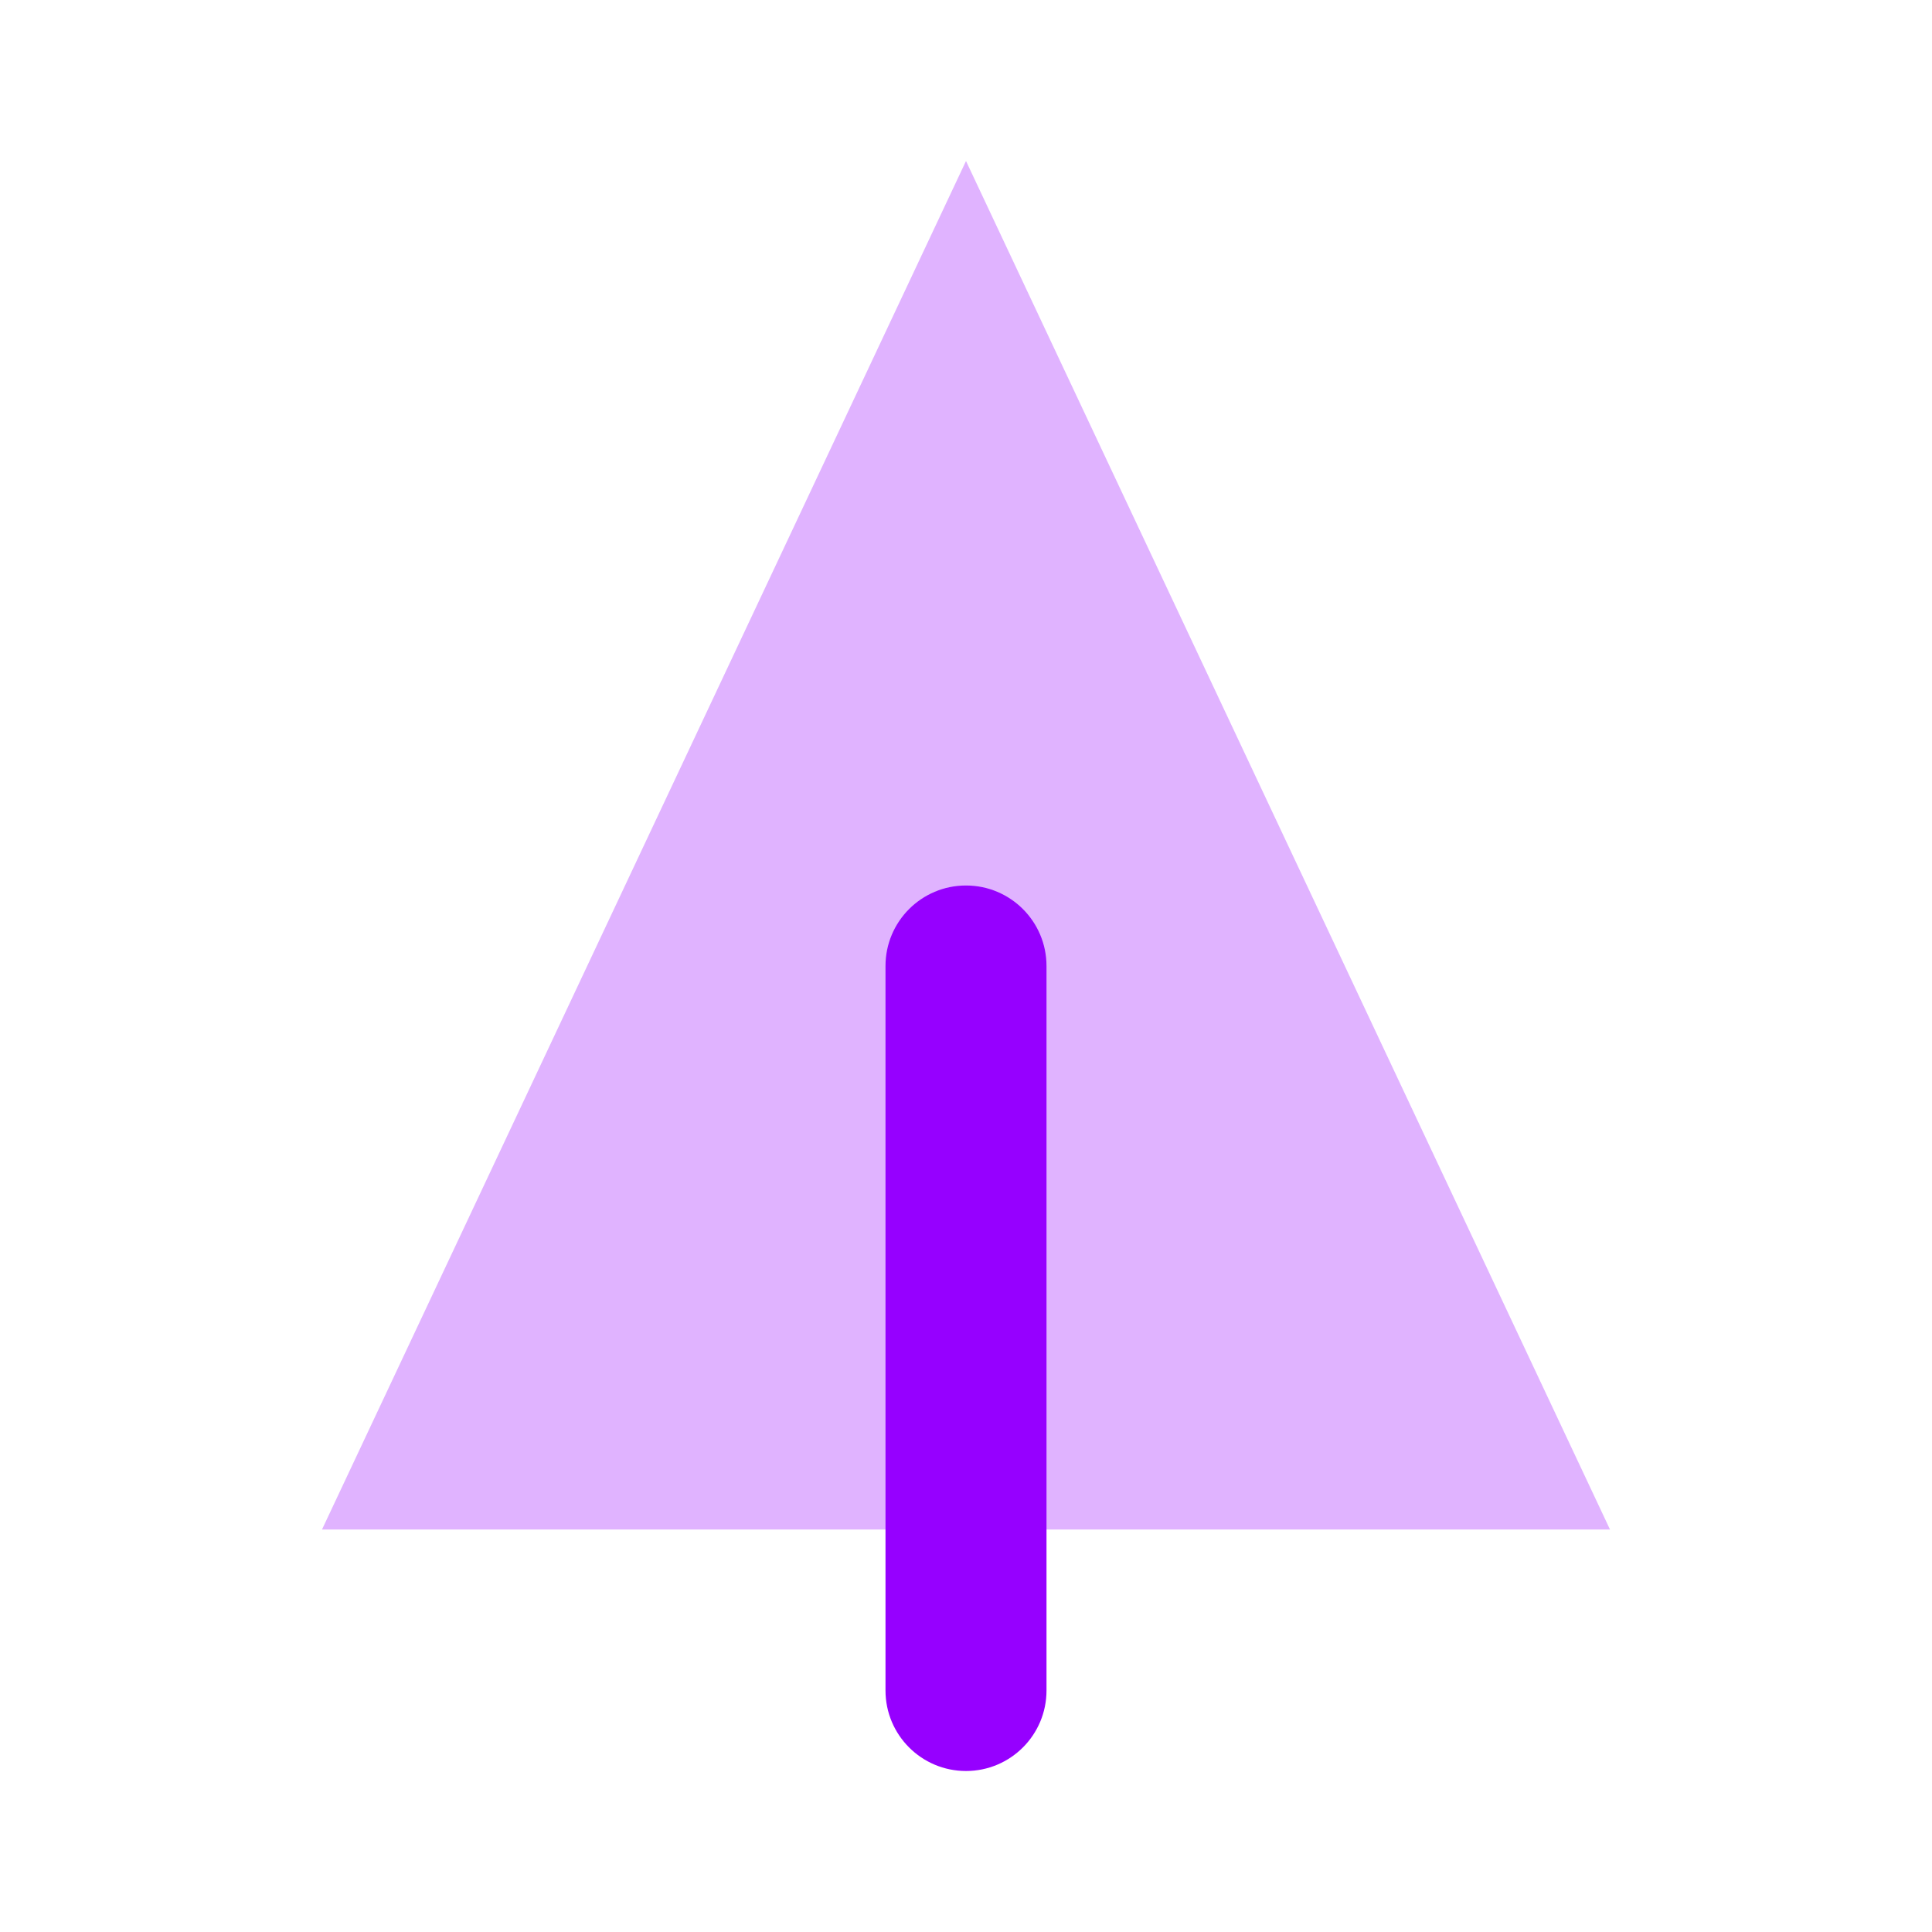
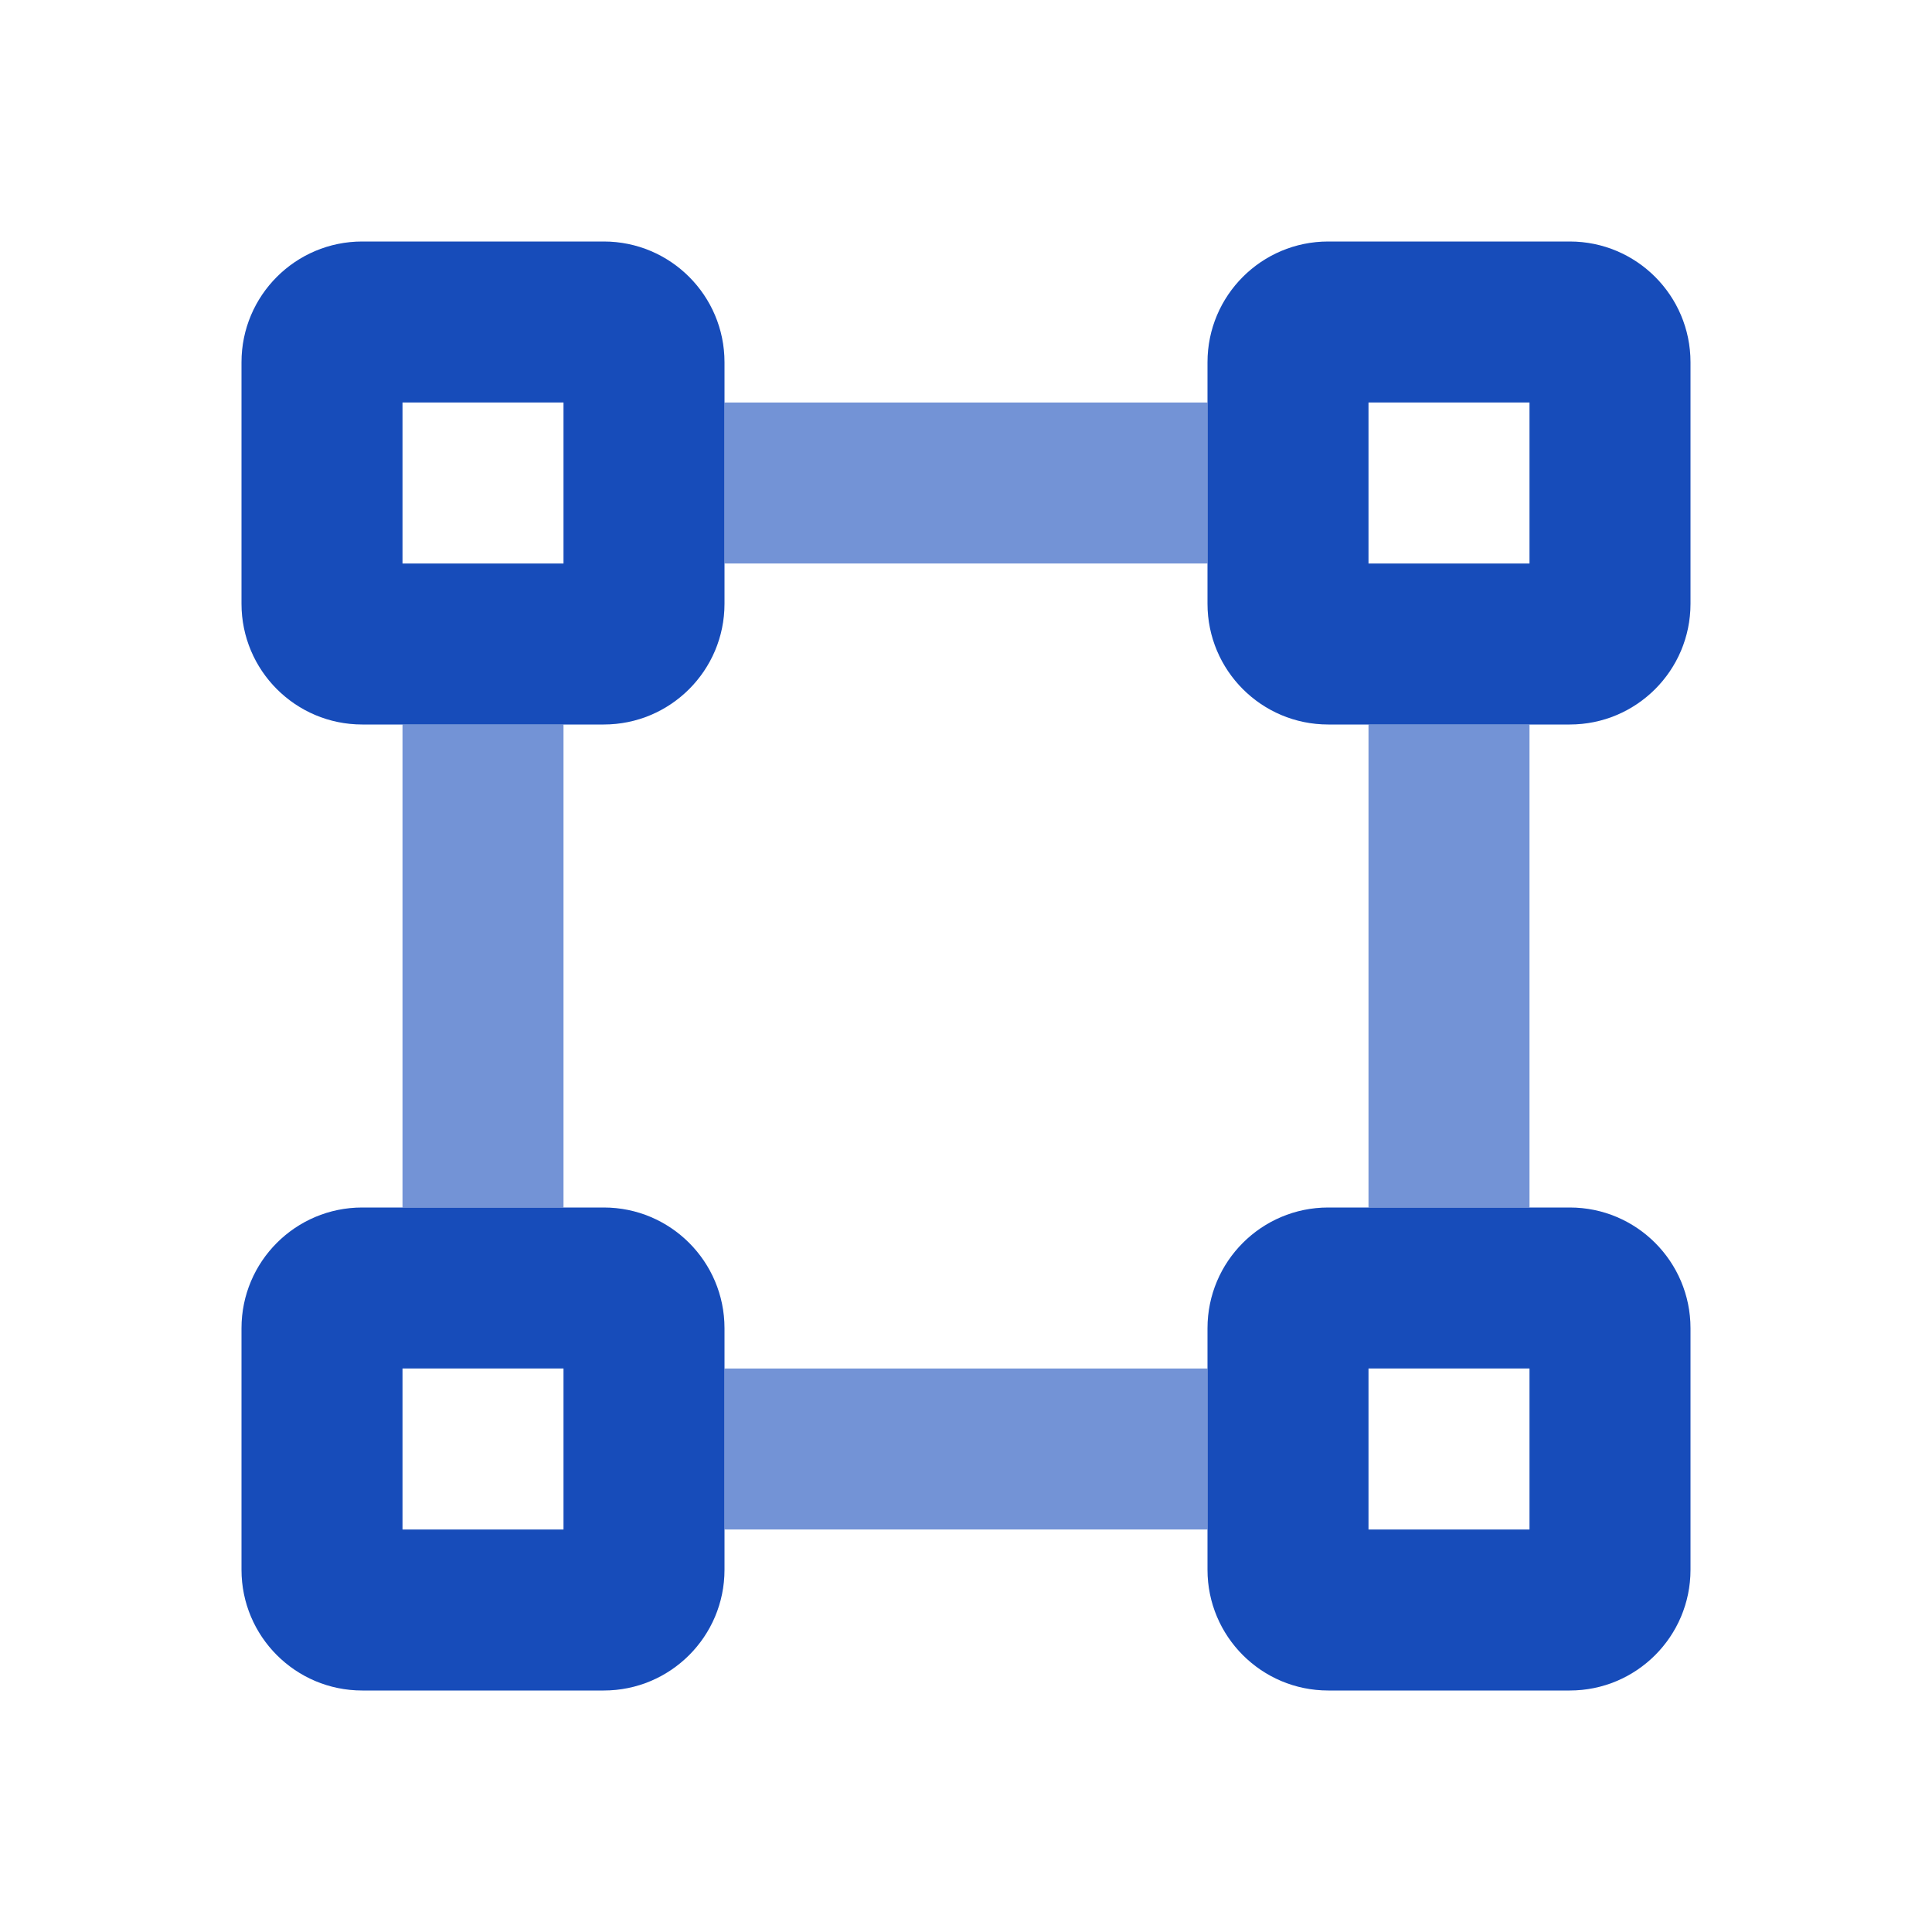
- <svg xmlns="http://www.w3.org/2000/svg" id="wood-2" width="48" height="48" viewBox="0 0 48 48">
-   <rect id="bound" width="48" height="48" fill="none" />
-   <path id="Path-109" d="M16,0,0,34H32Z" transform="translate(8 4)" fill="#9600ff" opacity="0.3" />
-   <rect id="Rectangle" width="4" height="22" rx="2" transform="translate(22 22)" fill="#9600ff" />
+ <svg xmlns="http://www.w3.org/2000/svg" width="48" height="48" viewBox="0 0 48 48" fill="none">
+   <path fill-rule="evenodd" clip-rule="evenodd" d="M30 10H18V14H30V10ZM30 34H18V38H30V34ZM14 18V30H10V18H14ZM38 30V18H34V30H38Z" fill="#174CBA" fill-opacity="0.6" />
+   <path fill-rule="evenodd" clip-rule="evenodd" d="M9 6C7.343 6 6 7.343 6 9V15C6 16.657 7.343 18 9 18H15C16.657 18 18 16.657 18 15V9C18 7.343 16.657 6 15 6H9ZM10 14V10H14V14H10ZM33 6C31.343 6 30 7.343 30 9V15C30 16.657 31.343 18 33 18H39C40.657 18 42 16.657 42 15V9C42 7.343 40.657 6 39 6H33ZM34 14V10H38V14H34ZM30 33C30 31.343 31.343 30 33 30H39C40.657 30 42 31.343 42 33V39C42 40.657 40.657 42 39 42H33C31.343 42 30 40.657 30 39V33ZM34 34V38H38V34H34ZM9 30C7.343 30 6 31.343 6 33V39C6 40.657 7.343 42 9 42H15C16.657 42 18 40.657 18 39V33C18 31.343 16.657 30 15 30H9ZM10 38V34H14V38H10Z" fill="#174CBA" />
</svg>
